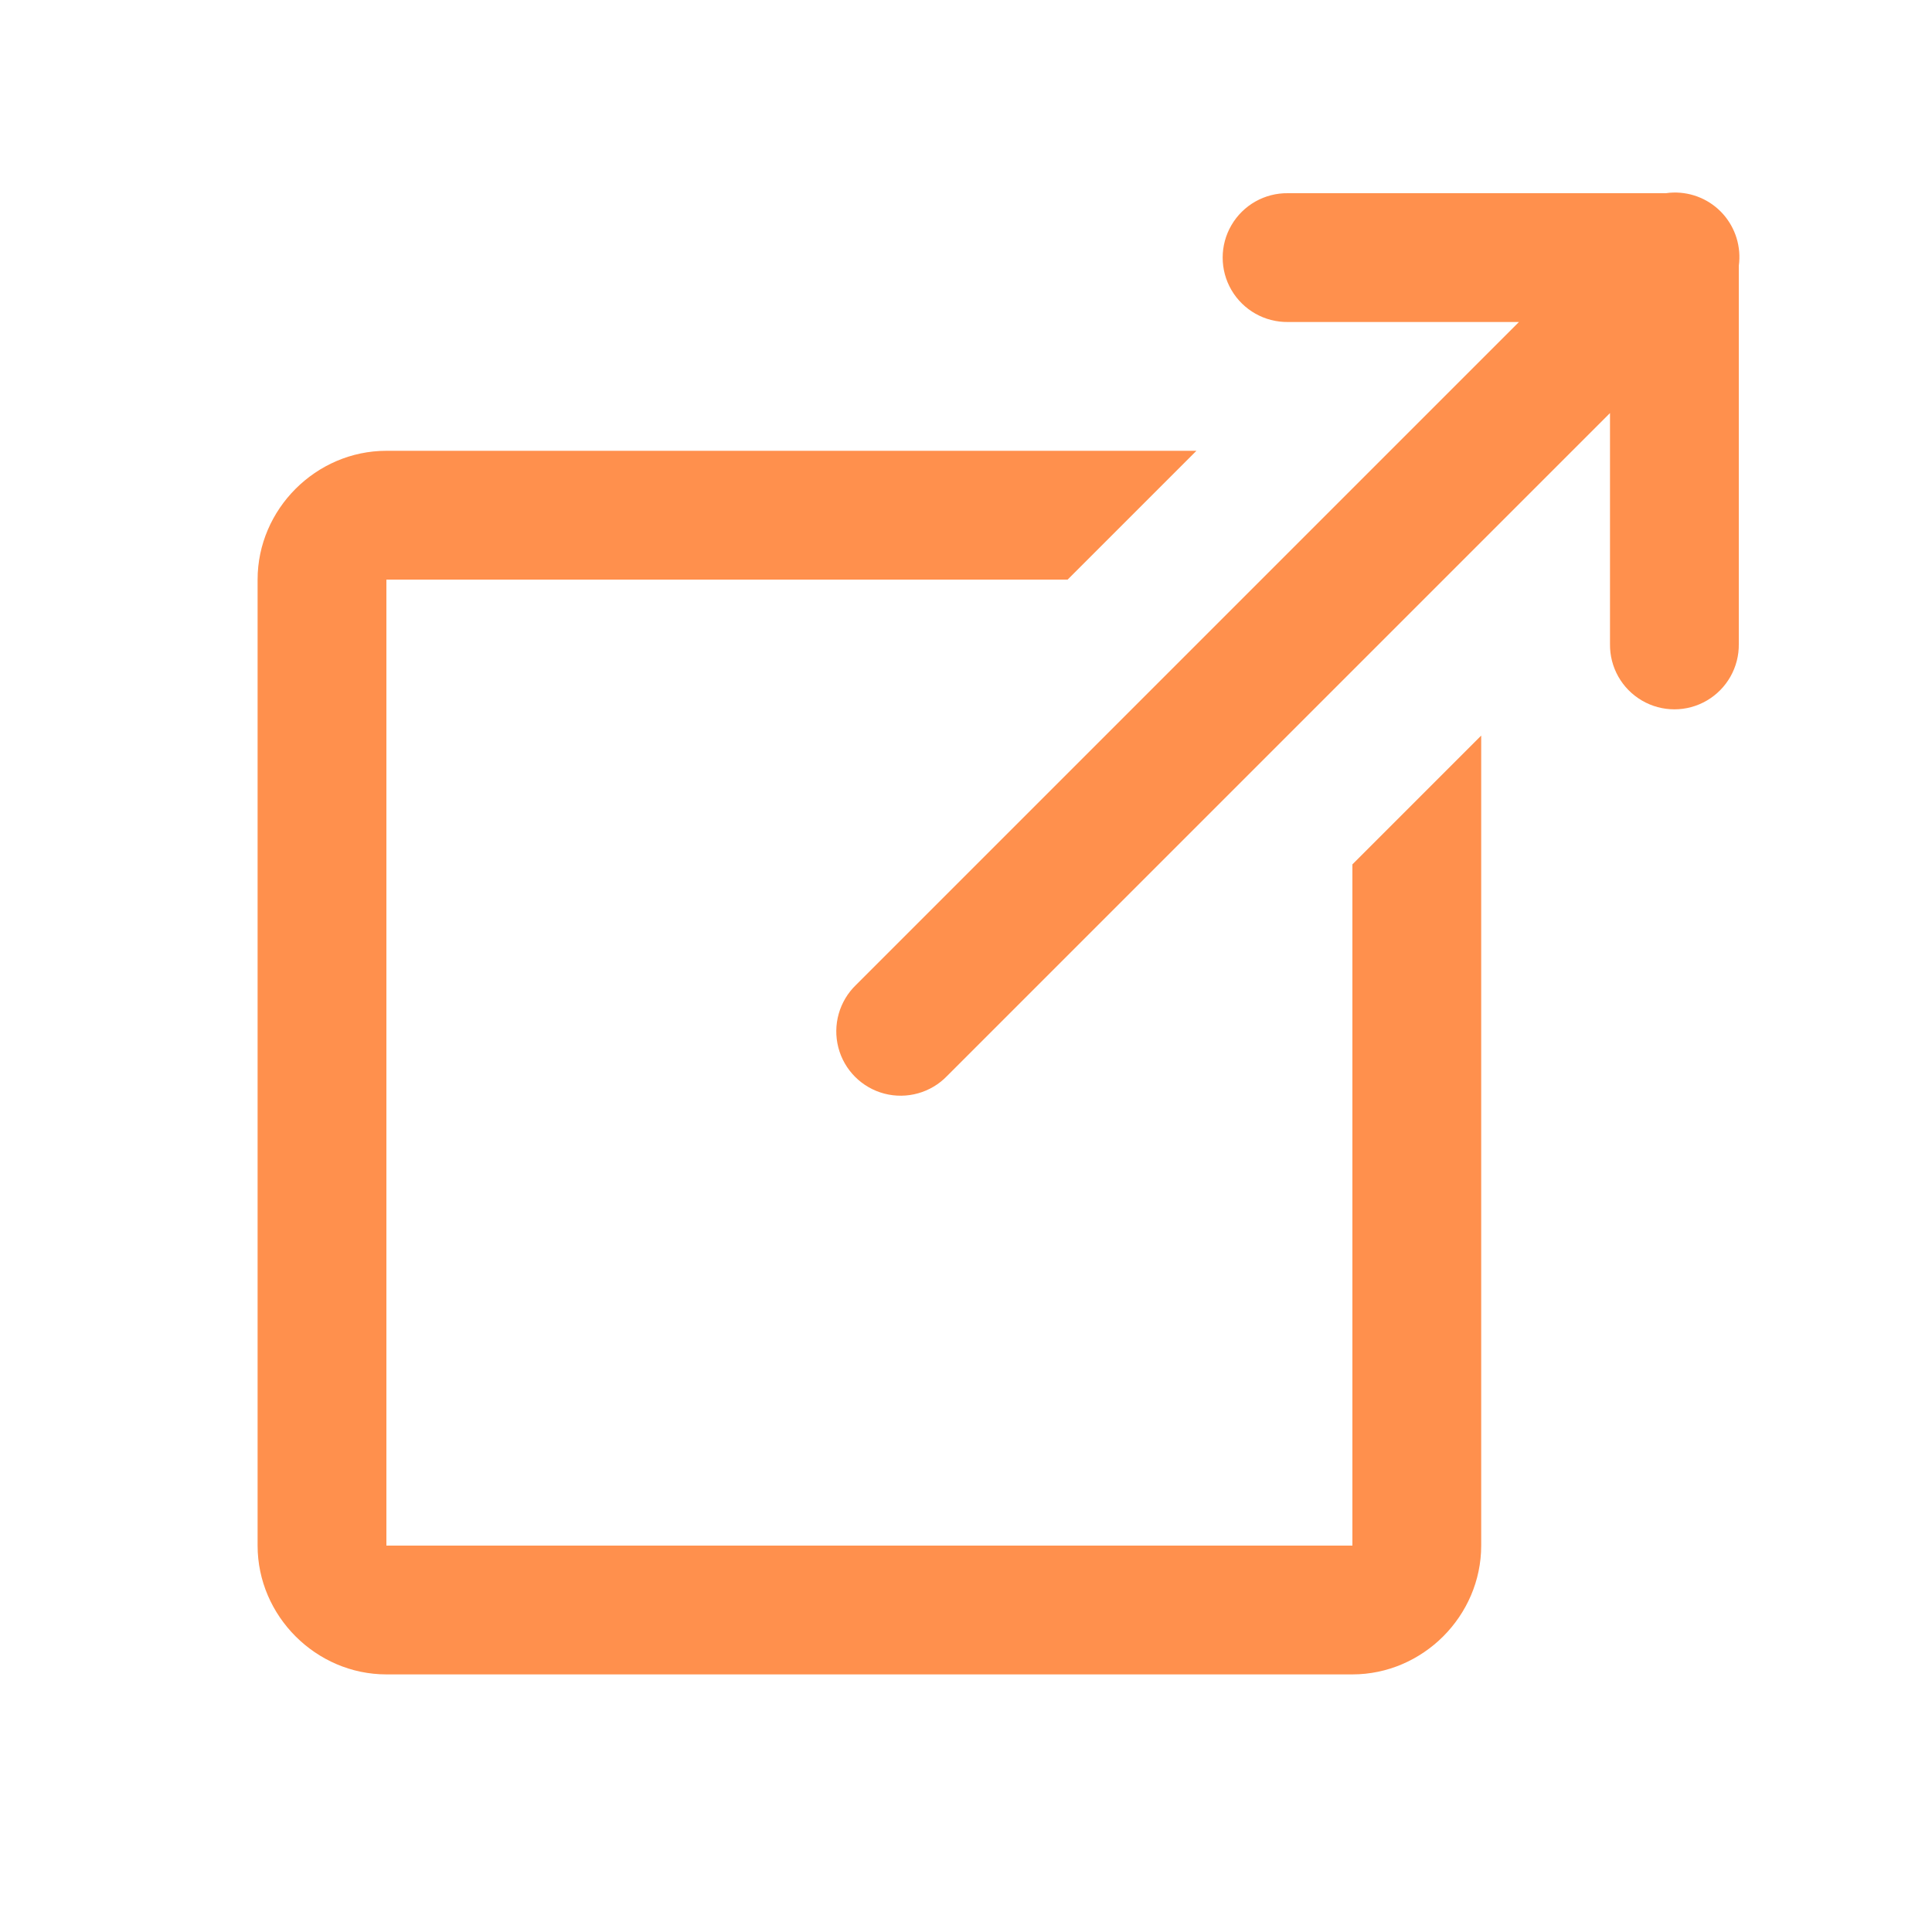
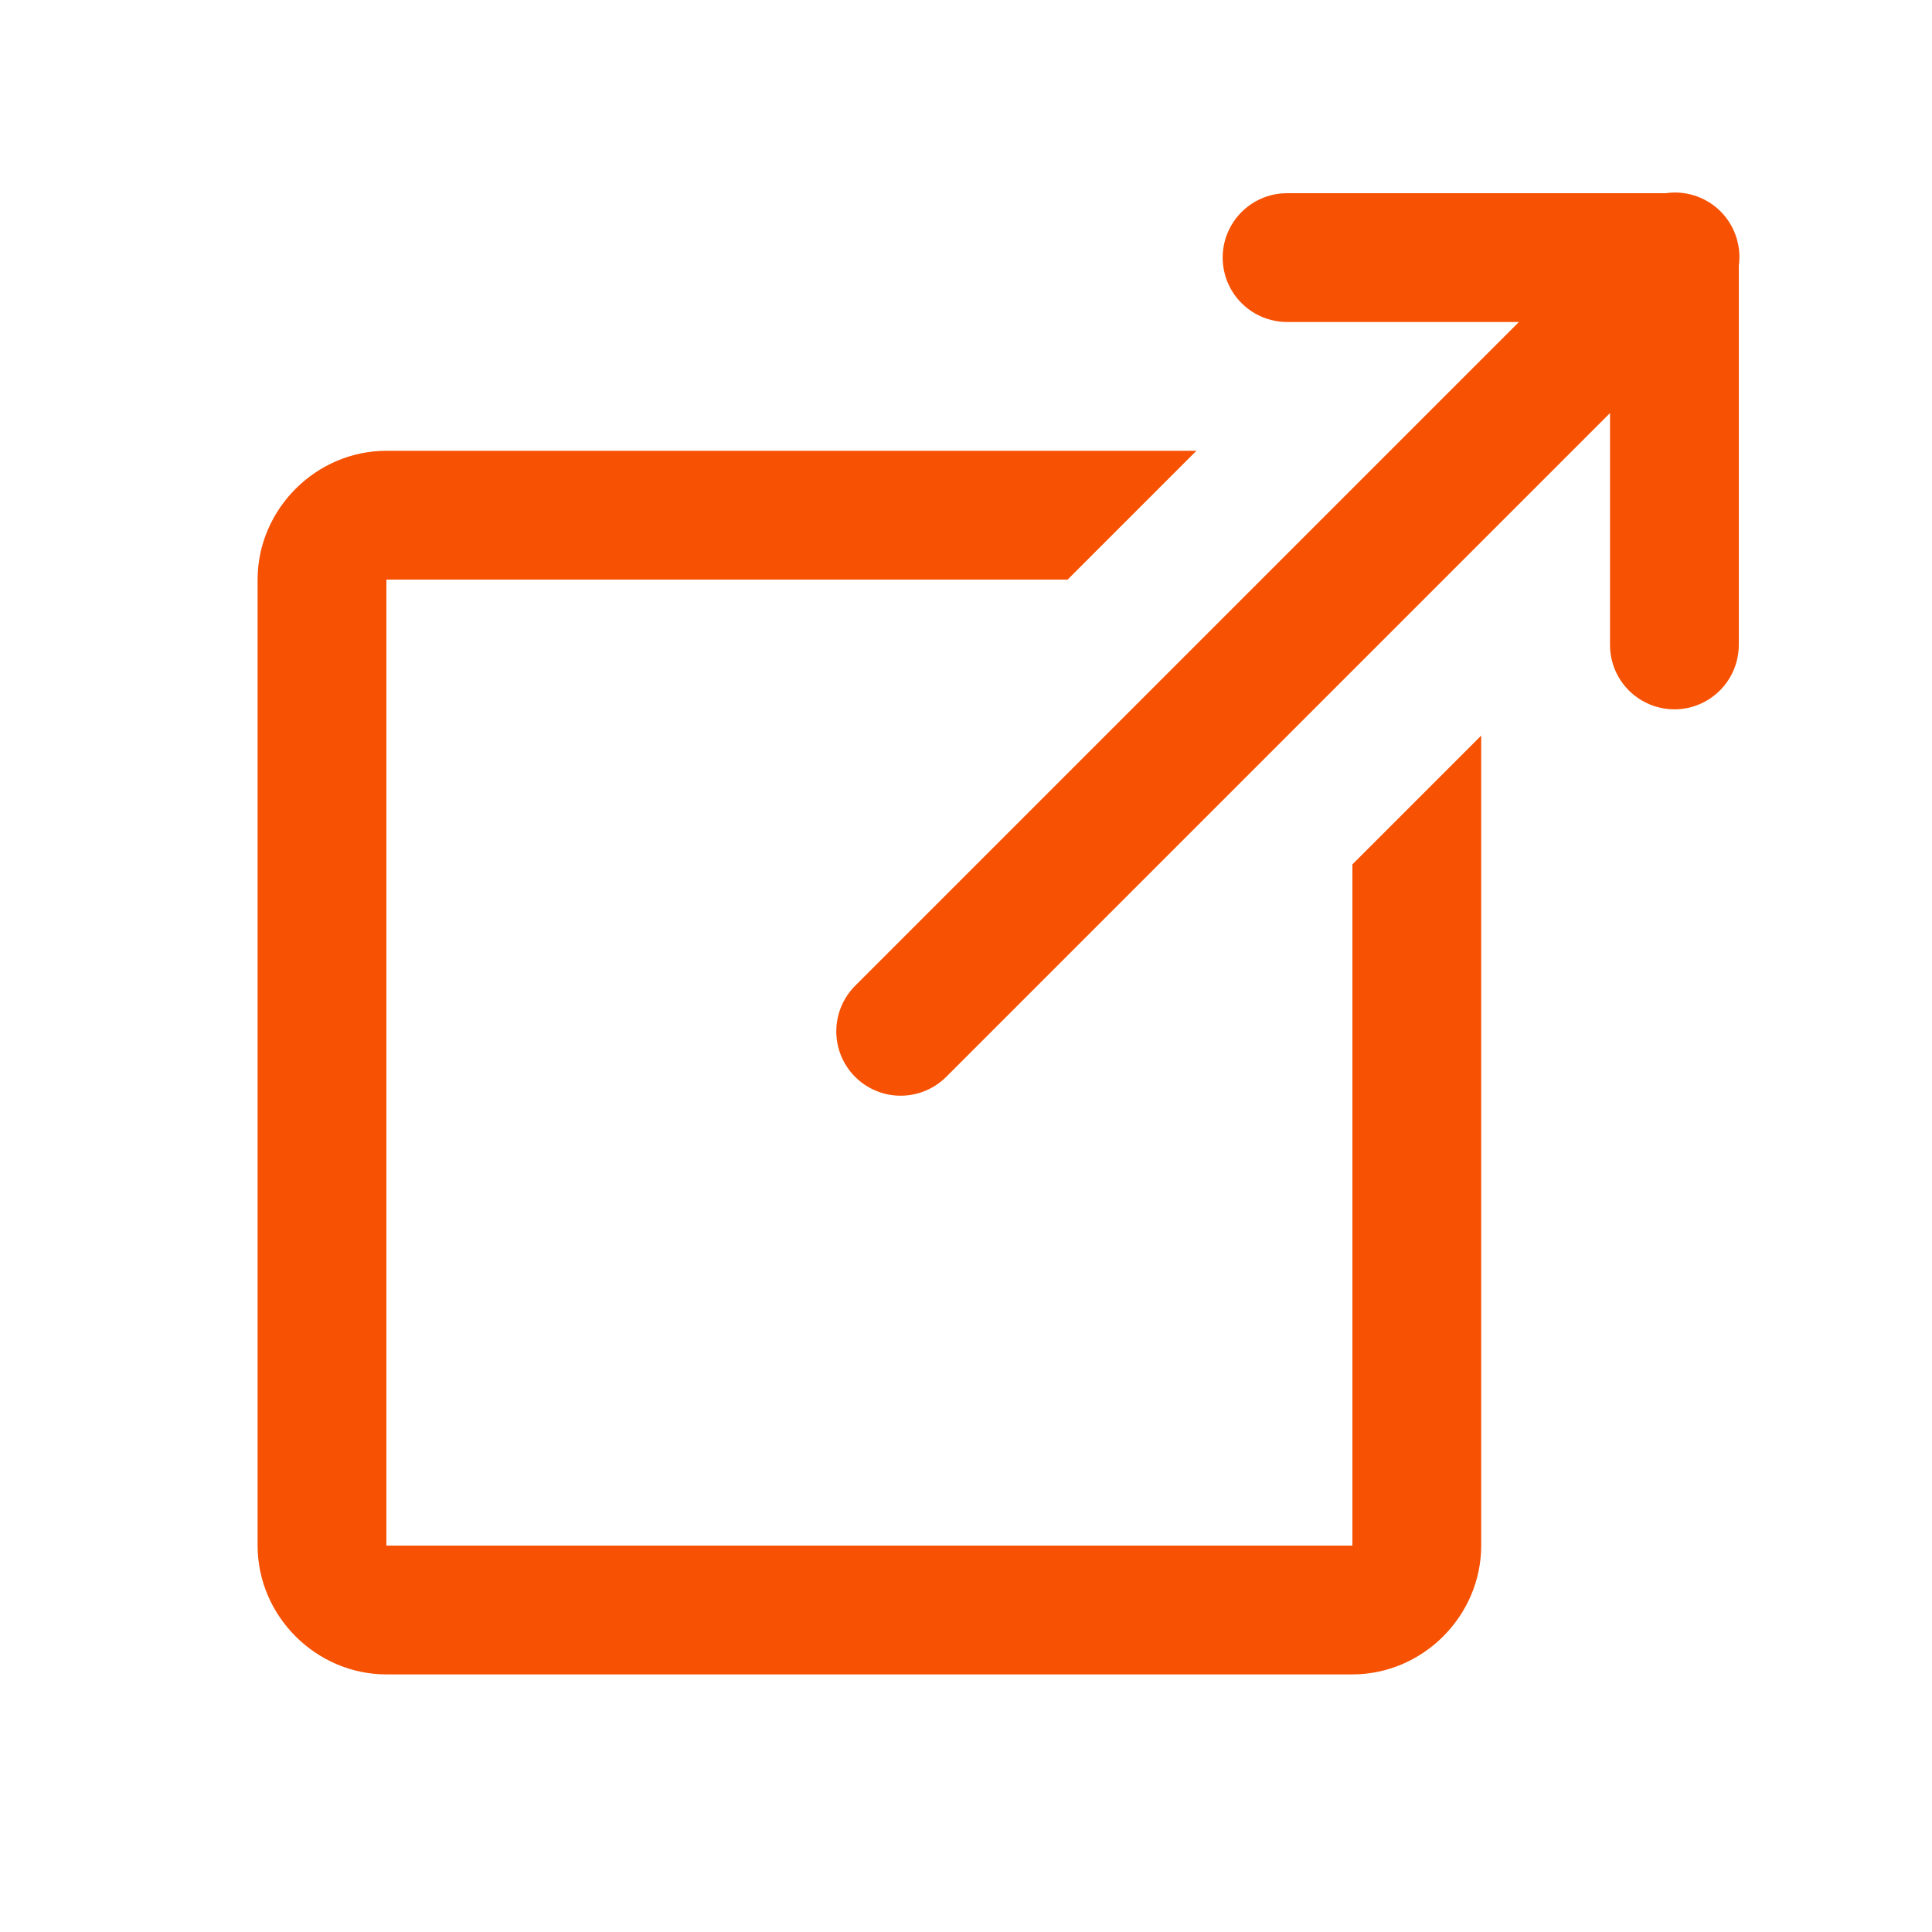
<svg xmlns="http://www.w3.org/2000/svg" viewBox="0 0 256 256" width="30px" height="30px" fill-rule="nonzero">
-   <g fill="#ff904d" fill-rule="nonzero" stroke="none" stroke-width="1" stroke-linecap="butt" stroke-linejoin="miter" stroke-miterlimit="10" stroke-dasharray="" stroke-dashoffset="0" font-family="none" font-weight="none" font-size="none" text-anchor="none" style="mix-blend-mode: normal">
+   <g fill="#F75103" fill-rule="nonzero" stroke="none" stroke-width="1" stroke-linecap="butt" stroke-linejoin="miter" stroke-miterlimit="10" stroke-dasharray="" stroke-dashoffset="0" font-family="none" font-weight="none" font-size="none" text-anchor="none" style="mix-blend-mode: normal">
    <g transform="scale(8.53333,8.53333)">
      <path d="M25.98,2.99c-0.037,0.001 -0.074,0.004 -0.111,0.01h-5.869c-0.361,-0.005 -0.696,0.184 -0.878,0.496c-0.182,0.311 -0.182,0.697 0,1.008c0.182,0.311 0.517,0.501 0.878,0.496h3.586l-10.293,10.293c-0.261,0.251 -0.366,0.623 -0.275,0.974c0.091,0.35 0.365,0.624 0.715,0.715c0.35,0.091 0.723,-0.014 0.974,-0.275l10.293,-10.293v3.586c-0.005,0.361 0.184,0.696 0.496,0.878c0.311,0.182 0.697,0.182 1.008,0c0.311,-0.182 0.501,-0.517 0.496,-0.878v-5.873c0.04,-0.291 -0.05,-0.586 -0.246,-0.805c-0.196,-0.219 -0.479,-0.34 -0.773,-0.332zM6,7c-1.093,0 -2,0.907 -2,2v15c0,1.093 0.907,2 2,2h15c1.093,0 2,-0.907 2,-2v-10v-2.578l-2,2v2.578v8h-15v-15h8h2h0.578l2,-2h-2.578h-2z" />
    </g>
  </g>
</svg>
